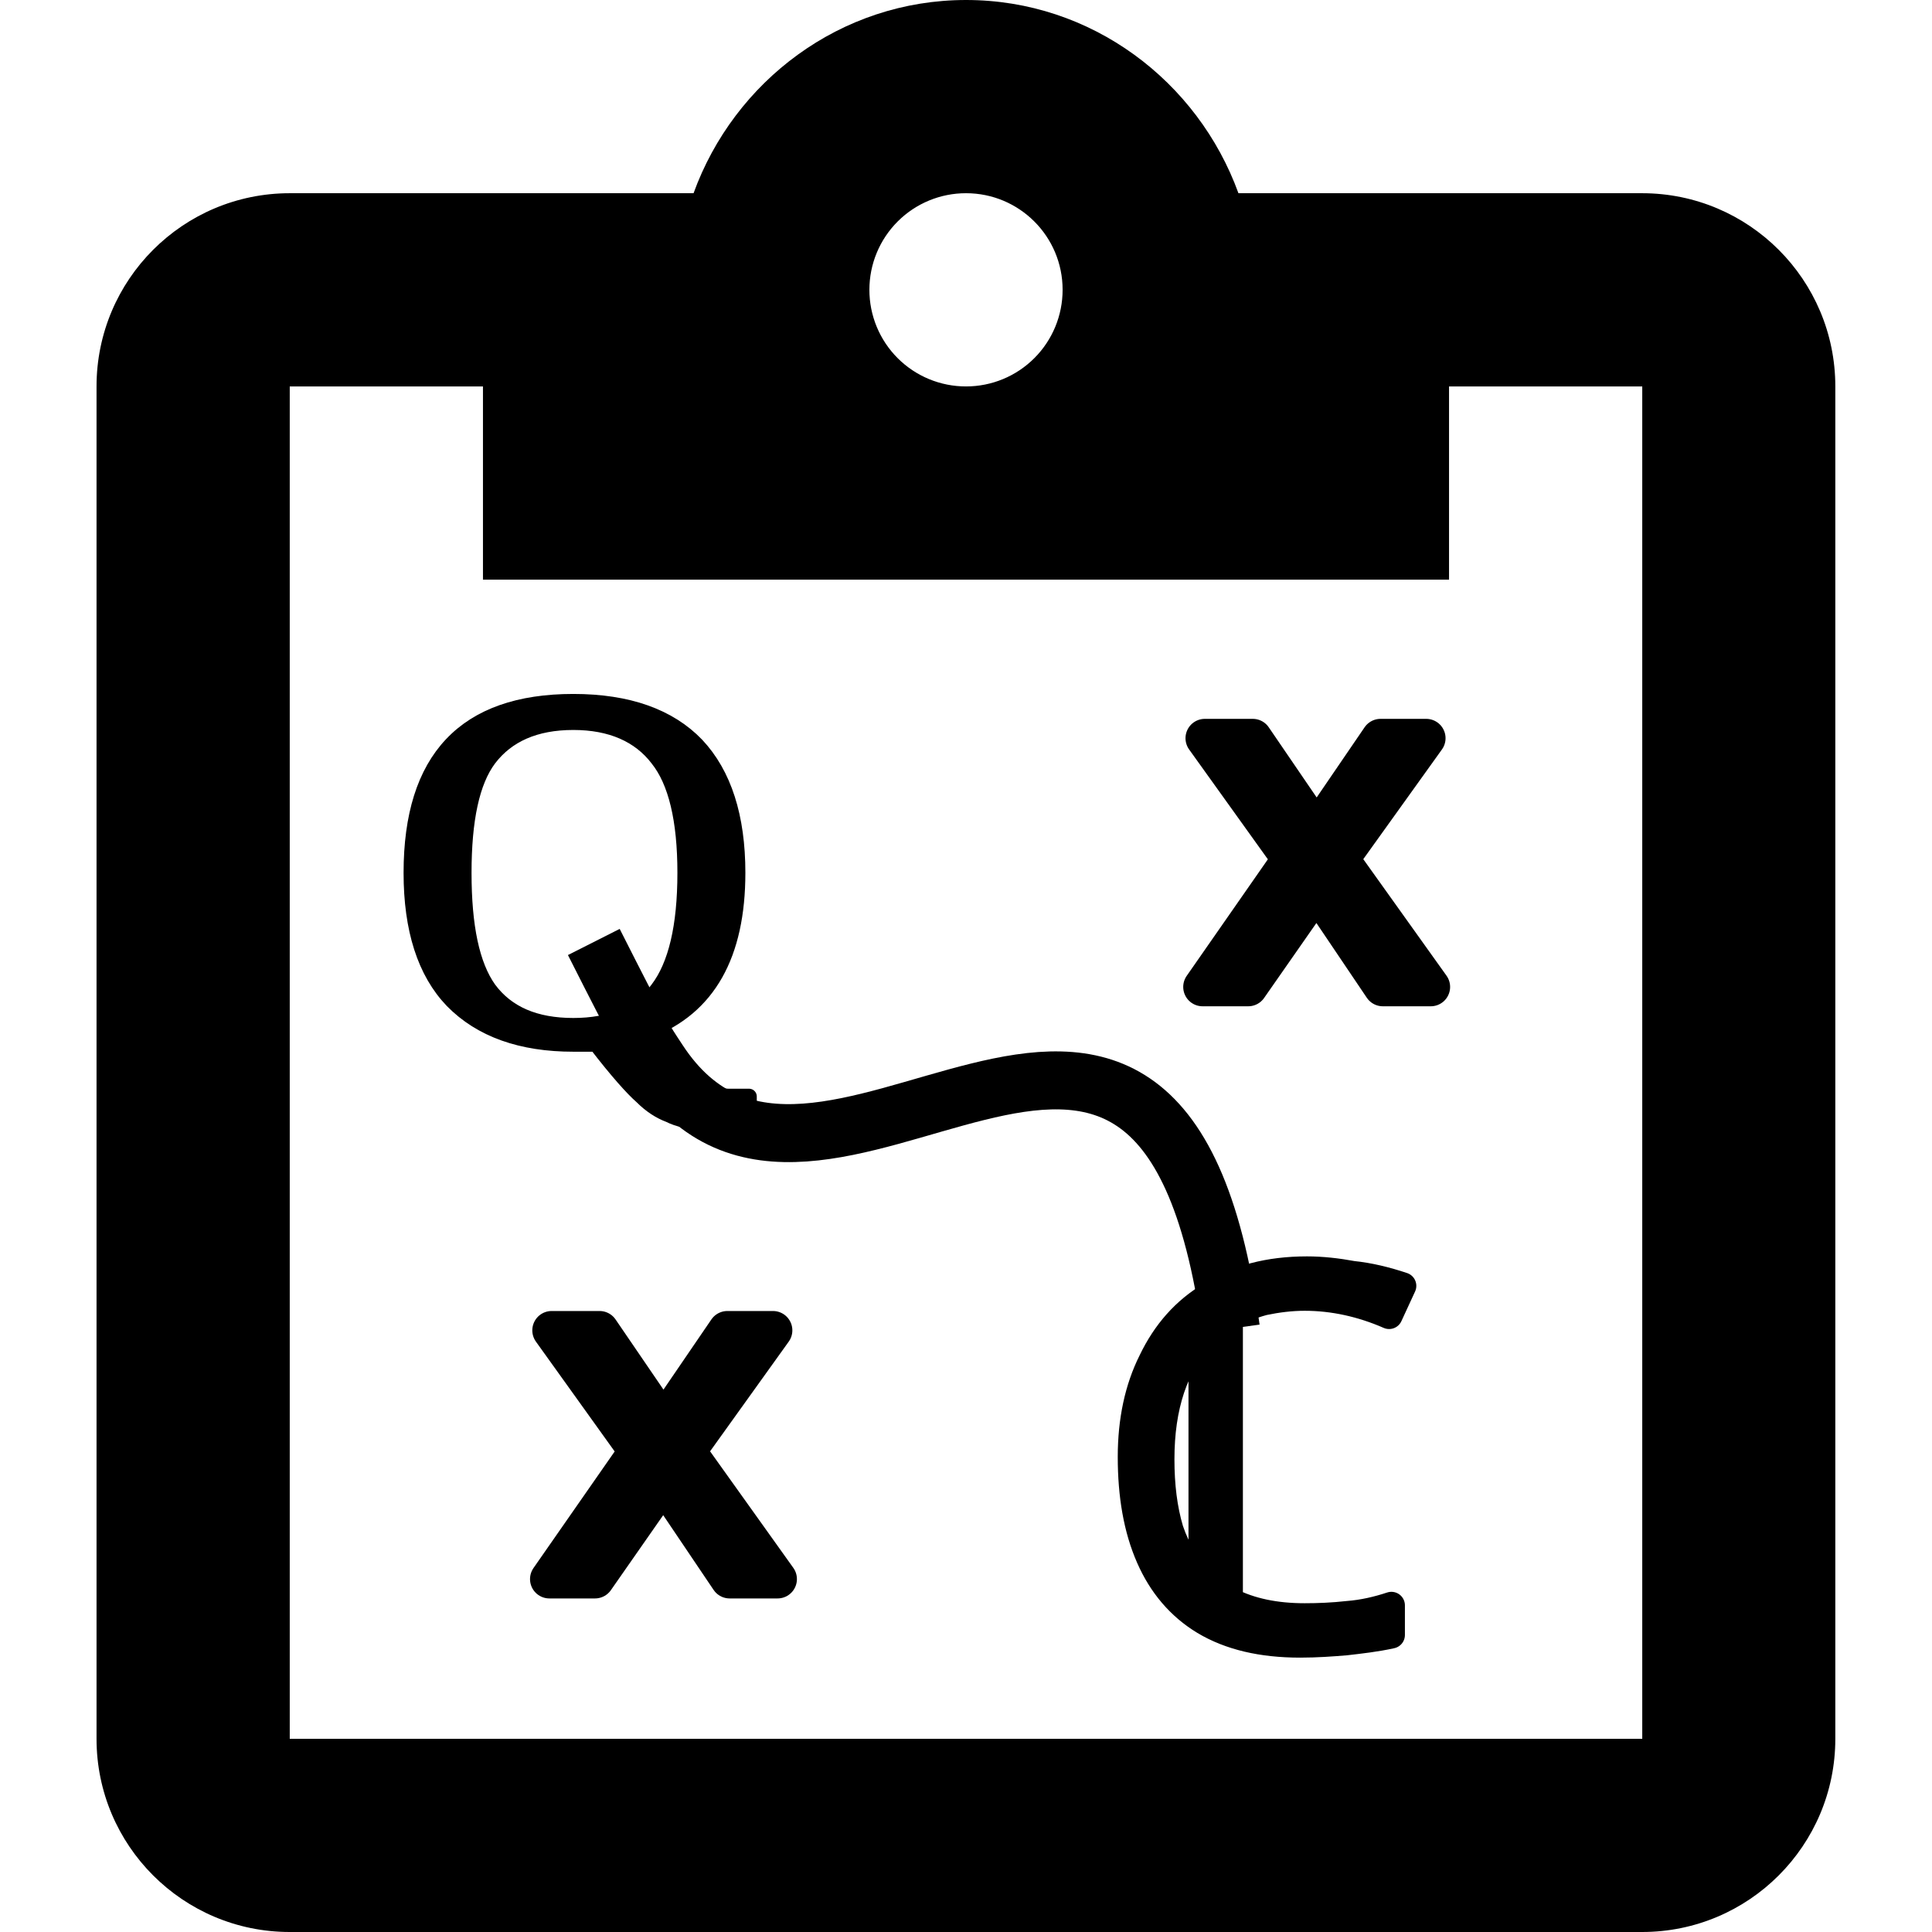
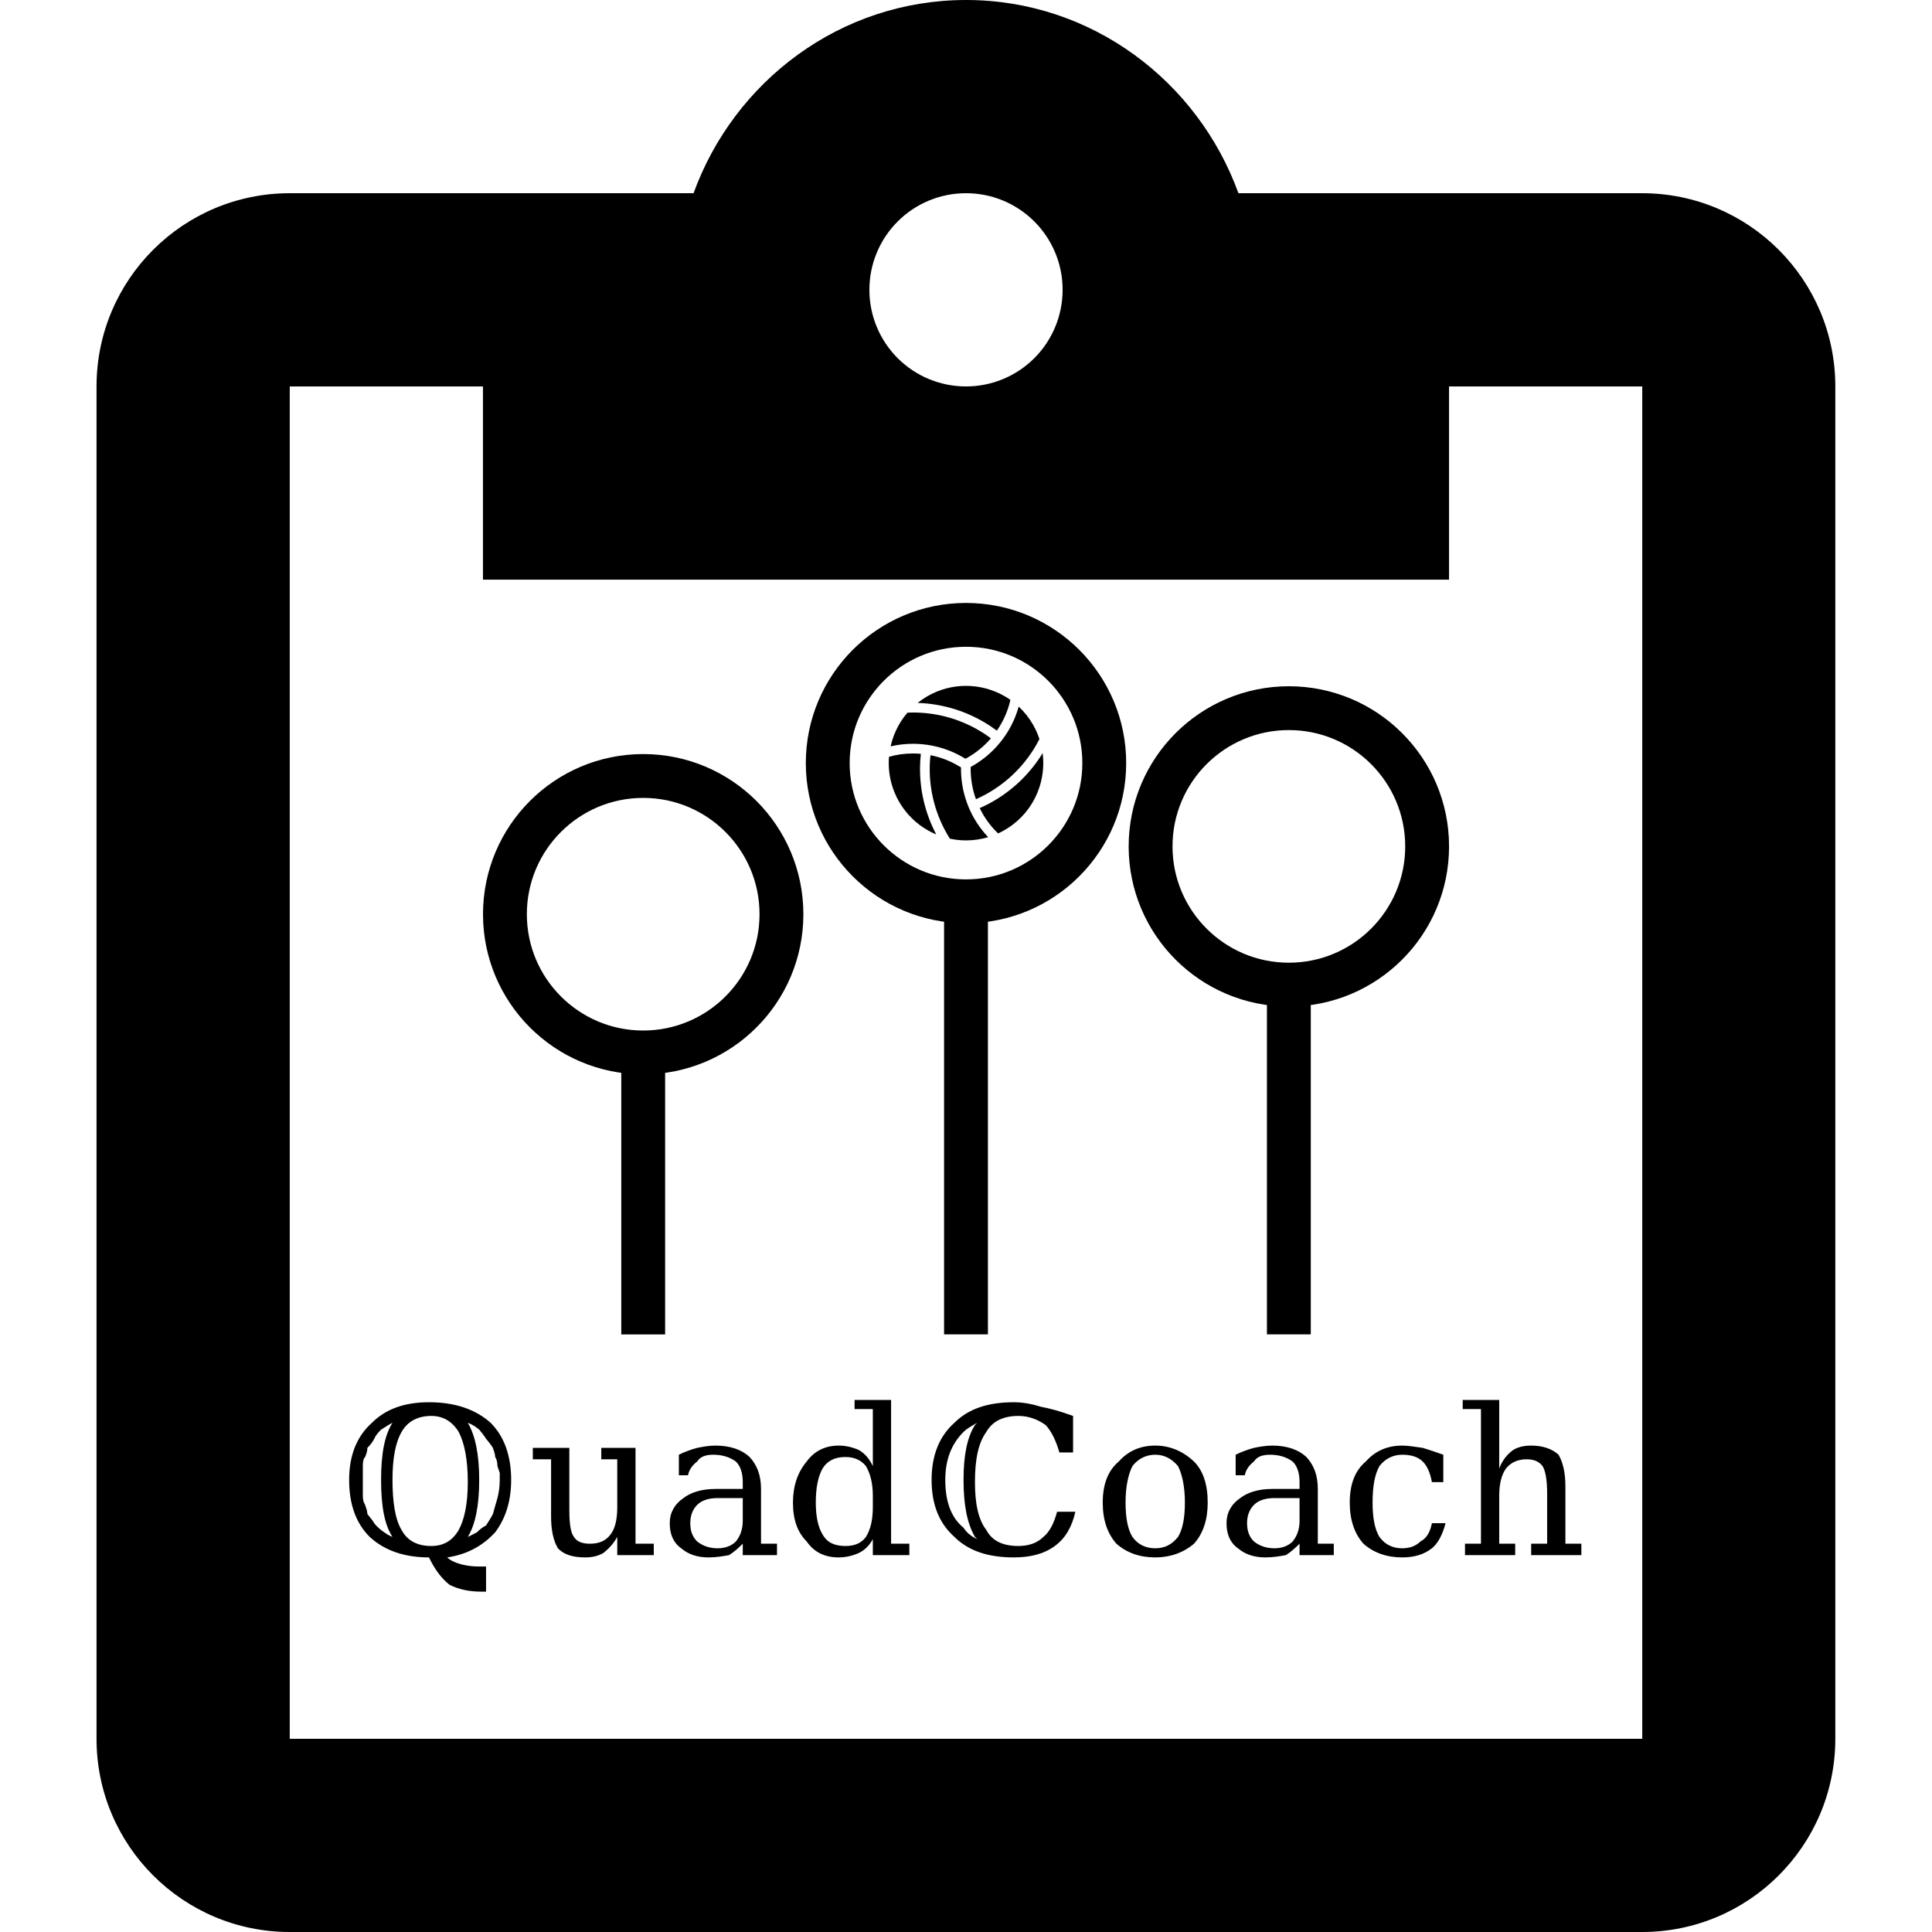
<svg xmlns="http://www.w3.org/2000/svg" width="50" height="50" viewBox="0 0 13.229 13.229" version="1.1" id="svg1">
  <defs id="defs1" />
  <g id="layer1">
    <text xml:space="preserve" style="font-size:7.056px;line-height:0;font-family:sans-serif;-inkscape-font-specification:sans-serif;fill:#000000;fill-opacity:1;stroke:#000000;stroke-width:0.25;stroke-linecap:round;stroke-linejoin:round;stroke-dasharray:none" x="13.616" y="9.637" id="text1">
      <tspan id="tspan1" style="fill:#000000;fill-opacity:1;stroke-width:0.25" x="13.616" y="9.637" />
    </text>
    <text xml:space="preserve" style="font-size:7.056px;line-height:0;font-family:sans-serif;-inkscape-font-specification:sans-serif;fill:#000000;fill-opacity:1;stroke:#000000;stroke-width:0.25;stroke-linecap:round;stroke-linejoin:round;stroke-dasharray:none" x="16.641" y="8.054" id="text2">
      <tspan id="tspan2" style="stroke-width:0.25" x="16.641" y="8.054" />
      <tspan style="stroke-width:0.25" id="tspan3" x="16.641" y="8.054" />
    </text>
-     <text xml:space="preserve" style="font-size:3.483px;fill:#000000;fill-opacity:1;stroke:#000000;stroke-width:0.185;stroke-linecap:round;stroke-linejoin:round;stroke-dasharray:none;stroke-opacity:1;paint-order:normal" x="7.575" y="11.226" id="text2-0-6">
-       <tspan id="tspan2-9-2" style="font-weight:normal;font-size:3.483px;fill:#000000;fill-opacity:1;stroke:#000000;stroke-width:0.185;stroke-linecap:round;stroke-linejoin:round;stroke-dasharray:none;stroke-opacity:1;paint-order:normal" x="7.575" y="11.226">ℂ</tspan>
+     <path d="M 11.245,1.323 H 8.48 C 8.202,0.556 7.474,0 6.615,0 5.755,0 5.027,0.556 4.749,1.323 H 1.984 A 1.323,1.323 0 0 0 0.661,2.646 v 9.26 a 1.323,1.323 0 0 0 1.323,1.323 h 9.26 a 1.323,1.323 0 0 0 1.323,-1.323 V 2.646 A 1.323,1.323 0 0 0 11.245,1.323 m -4.63,0 A 0.661,0.661 0 0 1 7.276,1.984 0.661,0.661 0 0 1 6.615,2.646 0.661,0.661 0 0 1 5.953,1.984 0.661,0.661 0 0 1 6.615,1.323 M 3.307,3.969 H 9.922 V 2.646 H 11.245 V 11.906 H 1.984 V 2.646 h 1.323 z" id="path1-5-0-2-9-2" style="stroke-width:0.265" />
+     <g id="g6-8" transform="matrix(0.00206706,0,0,0.00206706,6.085416,4.696233)" style="stroke-width:7.975">
+       <path class="st0" d="m 383.301,168.546 c -6.107,8.825 -12.711,17.27 -19.676,25.413 -25.851,30.156 -57.049,55.51 -92.144,74.679 -0.058,2.22 -0.058,4.442 -0.058,6.604 0,34.227 5.98,68.202 17.455,100.219 5.98,-2.591 11.834,-5.367 17.698,-8.27 76.344,-38.046 139.189,-97.131 181.939,-171.012 3.75,-6.535 7.335,-13.139 10.724,-19.86 -5.367,-16.461 -12.584,-32.688 -21.585,-48.292 -13.081,-22.626 -29.046,-42.487 -47.172,-59.328 -8.64,31.082 -21.722,60.322 -38.552,86.961 -2.775,4.383 -5.61,8.698 -8.629,12.886 z" id="path1-9-7" style="fill:#000000;stroke-width:7.975" />
+       <path class="st0" d="m 358.19,148.385 h 0.068 c 2.289,-3.273 4.442,-6.536 6.536,-9.867 17.63,-27.877 30.78,-58.9 38.231,-92.076 C 396.245,41.69 389.281,37.248 382.132,33.244 343.638,11.532 299.983,0 255.762,0.059 c -43.422,0 -87.332,10.986 -127.725,34.286 -11.532,6.662 -22.266,14.064 -32.318,22.15 86.221,2.834 169.413,29.356 241.443,77.085 7.158,4.752 14.191,9.681 21.028,14.805 z" id="path2-3-1" style="fill:#000000;stroke-width:7.975" />
+       <path class="st0" d="m 110.952,193.404 c 10.676,0.926 21.283,2.465 31.822,4.5 39.283,7.587 77.095,22.325 111.323,43.666 32.191,-17.269 60.867,-40.334 84.488,-67.714 -6.224,-4.686 -12.643,-9.185 -19.179,-13.51 -71.056,-47.124 -153.692,-72.04 -239.037,-72.04 -6.048,0 -12.155,0.137 -18.195,0.439 -11.045,12.828 -20.718,26.581 -28.929,41.133 -12.458,22.14 -21.585,45.955 -27.069,70.618 24.546,-5.796 49.452,-8.572 74.192,-8.572 10.237,0 20.405,0.496 30.584,1.48 z" id="path3-7-7" style="fill:#000000;stroke-width:7.975" />
+       <path class="st0" d="m 104.601,246.625 c 0.429,-7.149 1.052,-14.309 1.782,-21.458 -8.63,-0.809 -17.328,-1.179 -26.016,-1.179 -26.523,0 -53.29,3.585 -79.433,10.92 C 0.311,242.009 0,249.089 0,256.249 c 0.059,43.422 11.045,87.332 34.354,127.725 23.748,41.074 57.05,73.013 95.534,94.783 8.873,5.065 18.068,9.506 27.496,13.383 -35.328,-66.974 -53.708,-141.04 -53.708,-216.528 0,-9.681 0.312,-19.363 0.925,-28.987 z" id="path4-4-2" style="fill:#000000;stroke-width:7.975" />
+       <path class="st0" d="m 271.482,416.964 c -4.685,-9.682 -8.814,-19.549 -12.399,-29.601 -13.003,-35.835 -19.724,-73.764 -19.724,-112.121 0,-1.666 0,-3.331 0.059,-4.997 -31.024,-19.801 -65.435,-33.487 -101.202,-40.51 -0.681,6.224 -1.237,12.506 -1.607,18.867 -0.556,9 -0.867,18.01 -0.867,27.01 0,75.799 19.861,149.924 57.975,216.041 2.834,4.928 5.795,9.799 8.873,14.61 h 0.069 c 17.58,3.769 35.523,5.678 53.601,5.678 24.477,0 49.022,-3.516 73.071,-10.733 -18.555,-19.549 -34.412,-41.075 -47.416,-64.082 -3.712,-6.594 -7.229,-13.315 -10.433,-20.162 z" id="path5-7" style="fill:#000000;stroke-width:7.975" />
+       <path class="st0" d="m 509.848,222.878 c -45.576,74.387 -110.7,134.086 -188.962,172.989 -6.477,3.214 -12.956,6.292 -19.549,9.136 2.649,5.542 5.484,10.978 8.503,16.335 13.939,24.672 31.452,47.425 52.423,67.53 7.344,-3.39 14.62,-7.082 21.712,-11.212 41.133,-23.756 73.013,-57.049 94.793,-95.533 C 500.477,343.639 512,299.973 512,255.752 c -0.059,-10.978 -0.73,-21.945 -2.152,-32.874 z" id="path6-5-2" style="fill:#000000;stroke-width:7.975" />
+     </g>
+     <g id="g11-2" transform="matrix(0.4562551,0,0,0.4561337,3.297602,9.136953)" style="stroke-width:0.658;stroke-dasharray:none">
+       <g id="g10-6" transform="matrix(1.000079,0,0,1,-5.214171,-52.65861)" style="stroke-width:0.658;stroke-dasharray:none">
+         <ellipse style="fill:none;fill-opacity:1;stroke:#000000;stroke-width:0.658;stroke-linecap:round;stroke-linejoin:round;stroke-dasharray:none;stroke-opacity:1" id="path7-1" cx="17.328" cy="45.333" rx="2.075" ry="2.075" />
+         <path style="fill:none;fill-opacity:1;stroke:#000000;stroke-width:0.658;stroke-linecap:butt;stroke-linejoin:round;stroke-dasharray:none;stroke-opacity:1" d="m 17.328,47.351 v 5.307" id="path8-0" />
+       </g>
+       <g id="g8-7-6" style="stroke-width:0.658;stroke-dasharray:none" transform="translate(4.769837,-11.07616)">
+         <ellipse style="fill:none;fill-opacity:1;stroke:#000000;stroke-width:0.658;stroke-linecap:round;stroke-linejoin:round;stroke-dasharray:none;stroke-opacity:1" id="path7-4-1" cx="2.5" cy="2.5" rx="2.075" ry="2.075" />
+         <path style="fill:none;fill-opacity:1;stroke:#000000;stroke-width:0.658;stroke-linecap:butt;stroke-linejoin:round;stroke-dasharray:none;stroke-opacity:1" d="M 2.5,4.518 V 11.076" id="path8-4-5" />
+       </g>
+       <g id="g9-9" transform="translate(-5.158748,-51.25351)" style="stroke-width:0.658;stroke-dasharray:none">
+         <ellipse style="fill:none;fill-opacity:1;stroke:#000000;stroke-width:0.658;stroke-linecap:round;stroke-linejoin:round;stroke-dasharray:none;stroke-opacity:1" id="path7-6-4" cx="7.584" cy="44.946" rx="2.075" ry="2.075" />
+         <path style="fill:none;fill-opacity:1;stroke:#000000;stroke-width:0.658;stroke-linecap:butt;stroke-linejoin:round;stroke-dasharray:none;stroke-opacity:1" d="m 7.584,46.964 v 4.29" id="path8-8-9" />
+       </g>
+     </g>
+     <text xml:space="preserve" style="font-size:1.411px;line-height:0;font-family:sans-serif;-inkscape-font-specification:sans-serif;fill:none;fill-opacity:1;stroke:#000000;stroke-width:0;stroke-linecap:butt;stroke-linejoin:round;stroke-dasharray:none;stroke-opacity:1" x="2.28" y="10.648" id="text11">
+       <tspan id="tspan11" style="font-style:normal;font-variant:normal;font-weight:normal;font-stretch:normal;font-size:1.411px;font-family:'DejaVu Math TeX Gyre';-inkscape-font-specification:'DejaVu Math TeX Gyre';fill:#000000;fill-opacity:1;stroke:#000000;stroke-width:0;stroke-dasharray:none;stroke-opacity:1" x="2.28" y="10.648">ℚuadℂoach</tspan>
    </text>
-     <text xml:space="preserve" style="font-size:3.483px;fill:#000000;fill-opacity:1;stroke:#000000;stroke-width:0.106;stroke-linecap:round;stroke-linejoin:round;stroke-dasharray:none;stroke-opacity:1" x="2.675" y="7.117" id="text3-3-9">
-       <tspan id="tspan3-6-1" style="font-weight:normal;font-size:3.483px;fill:#000000;fill-opacity:1;stroke:#000000;stroke-width:0.106;stroke-linecap:round;stroke-linejoin:round;stroke-dasharray:none;stroke-opacity:1" x="2.675" y="7.117">Q</tspan>
-     </text>
-     <path d="M 11.245,1.323 H 8.48 C 8.202,0.556 7.474,0 6.615,0 5.755,0 5.027,0.556 4.749,1.323 H 1.984 A 1.323,1.323 0 0 0 0.661,2.646 v 9.26 a 1.323,1.323 0 0 0 1.323,1.323 h 9.26 a 1.323,1.323 0 0 0 1.323,-1.323 V 2.646 A 1.323,1.323 0 0 0 11.245,1.323 m -4.63,0 A 0.661,0.661 0 0 1 7.276,1.984 0.661,0.661 0 0 1 6.615,2.646 0.661,0.661 0 0 1 5.953,1.984 0.661,0.661 0 0 1 6.615,1.323 M 3.307,3.969 H 9.922 V 2.646 h 1.323 V 11.906 H 1.984 V 2.646 h 1.323 z" id="path1-5-0-2" style="stroke-width:0.264;stroke-dasharray:none" />
-     <text xml:space="preserve" style="font-style:normal;font-variant:normal;font-weight:normal;font-stretch:normal;font-size:3.166px;line-height:0;font-family:sans-serif;-inkscape-font-specification:sans-serif;fill:#000000;fill-opacity:1;stroke:#000000;stroke-width:0.265;stroke-linecap:round;stroke-linejoin:round;stroke-miterlimit:4;stroke-dasharray:none;stroke-opacity:1;paint-order:normal" x="3.7" y="10.814" id="text5-6-7">
-       <tspan id="tspan5-2-0" style="font-weight:normal;font-size:3.166px;stroke-width:0.265;stroke-linecap:round;stroke-linejoin:round;stroke-miterlimit:4;stroke-dasharray:none" x="3.7" y="10.814">x</tspan>
-     </text>
-     <text xml:space="preserve" style="font-style:normal;font-variant:normal;font-weight:normal;font-stretch:normal;font-size:3.166px;line-height:0;font-family:sans-serif;-inkscape-font-specification:sans-serif;fill:#000000;fill-opacity:1;stroke:#000000;stroke-width:0.265;stroke-linecap:round;stroke-linejoin:round;stroke-miterlimit:4;stroke-dasharray:none;stroke-opacity:1;paint-order:normal" x="8.17" y="6.757" id="text5-2-6-9">
-       <tspan id="tspan5-9-1-3" style="font-weight:normal;font-size:3.166px;stroke-width:0.265;stroke-linecap:round;stroke-linejoin:round;stroke-miterlimit:4;stroke-dasharray:none" x="8.17" y="6.757">x</tspan>
-     </text>
-     <path style="fill:none;fill-opacity:1;stroke:#000000;stroke-width:0.397;stroke-linecap:butt;stroke-linejoin:round;stroke-miterlimit:4;stroke-dasharray:none;stroke-opacity:1;paint-order:normal" d="m 4.066,6.45 c 0.333,0.659 0.34,0.659 0.441,0.813 1.091,1.669 3.434,-1.713 3.921,1.834" id="path6-8-6" />
  </g>
</svg>
